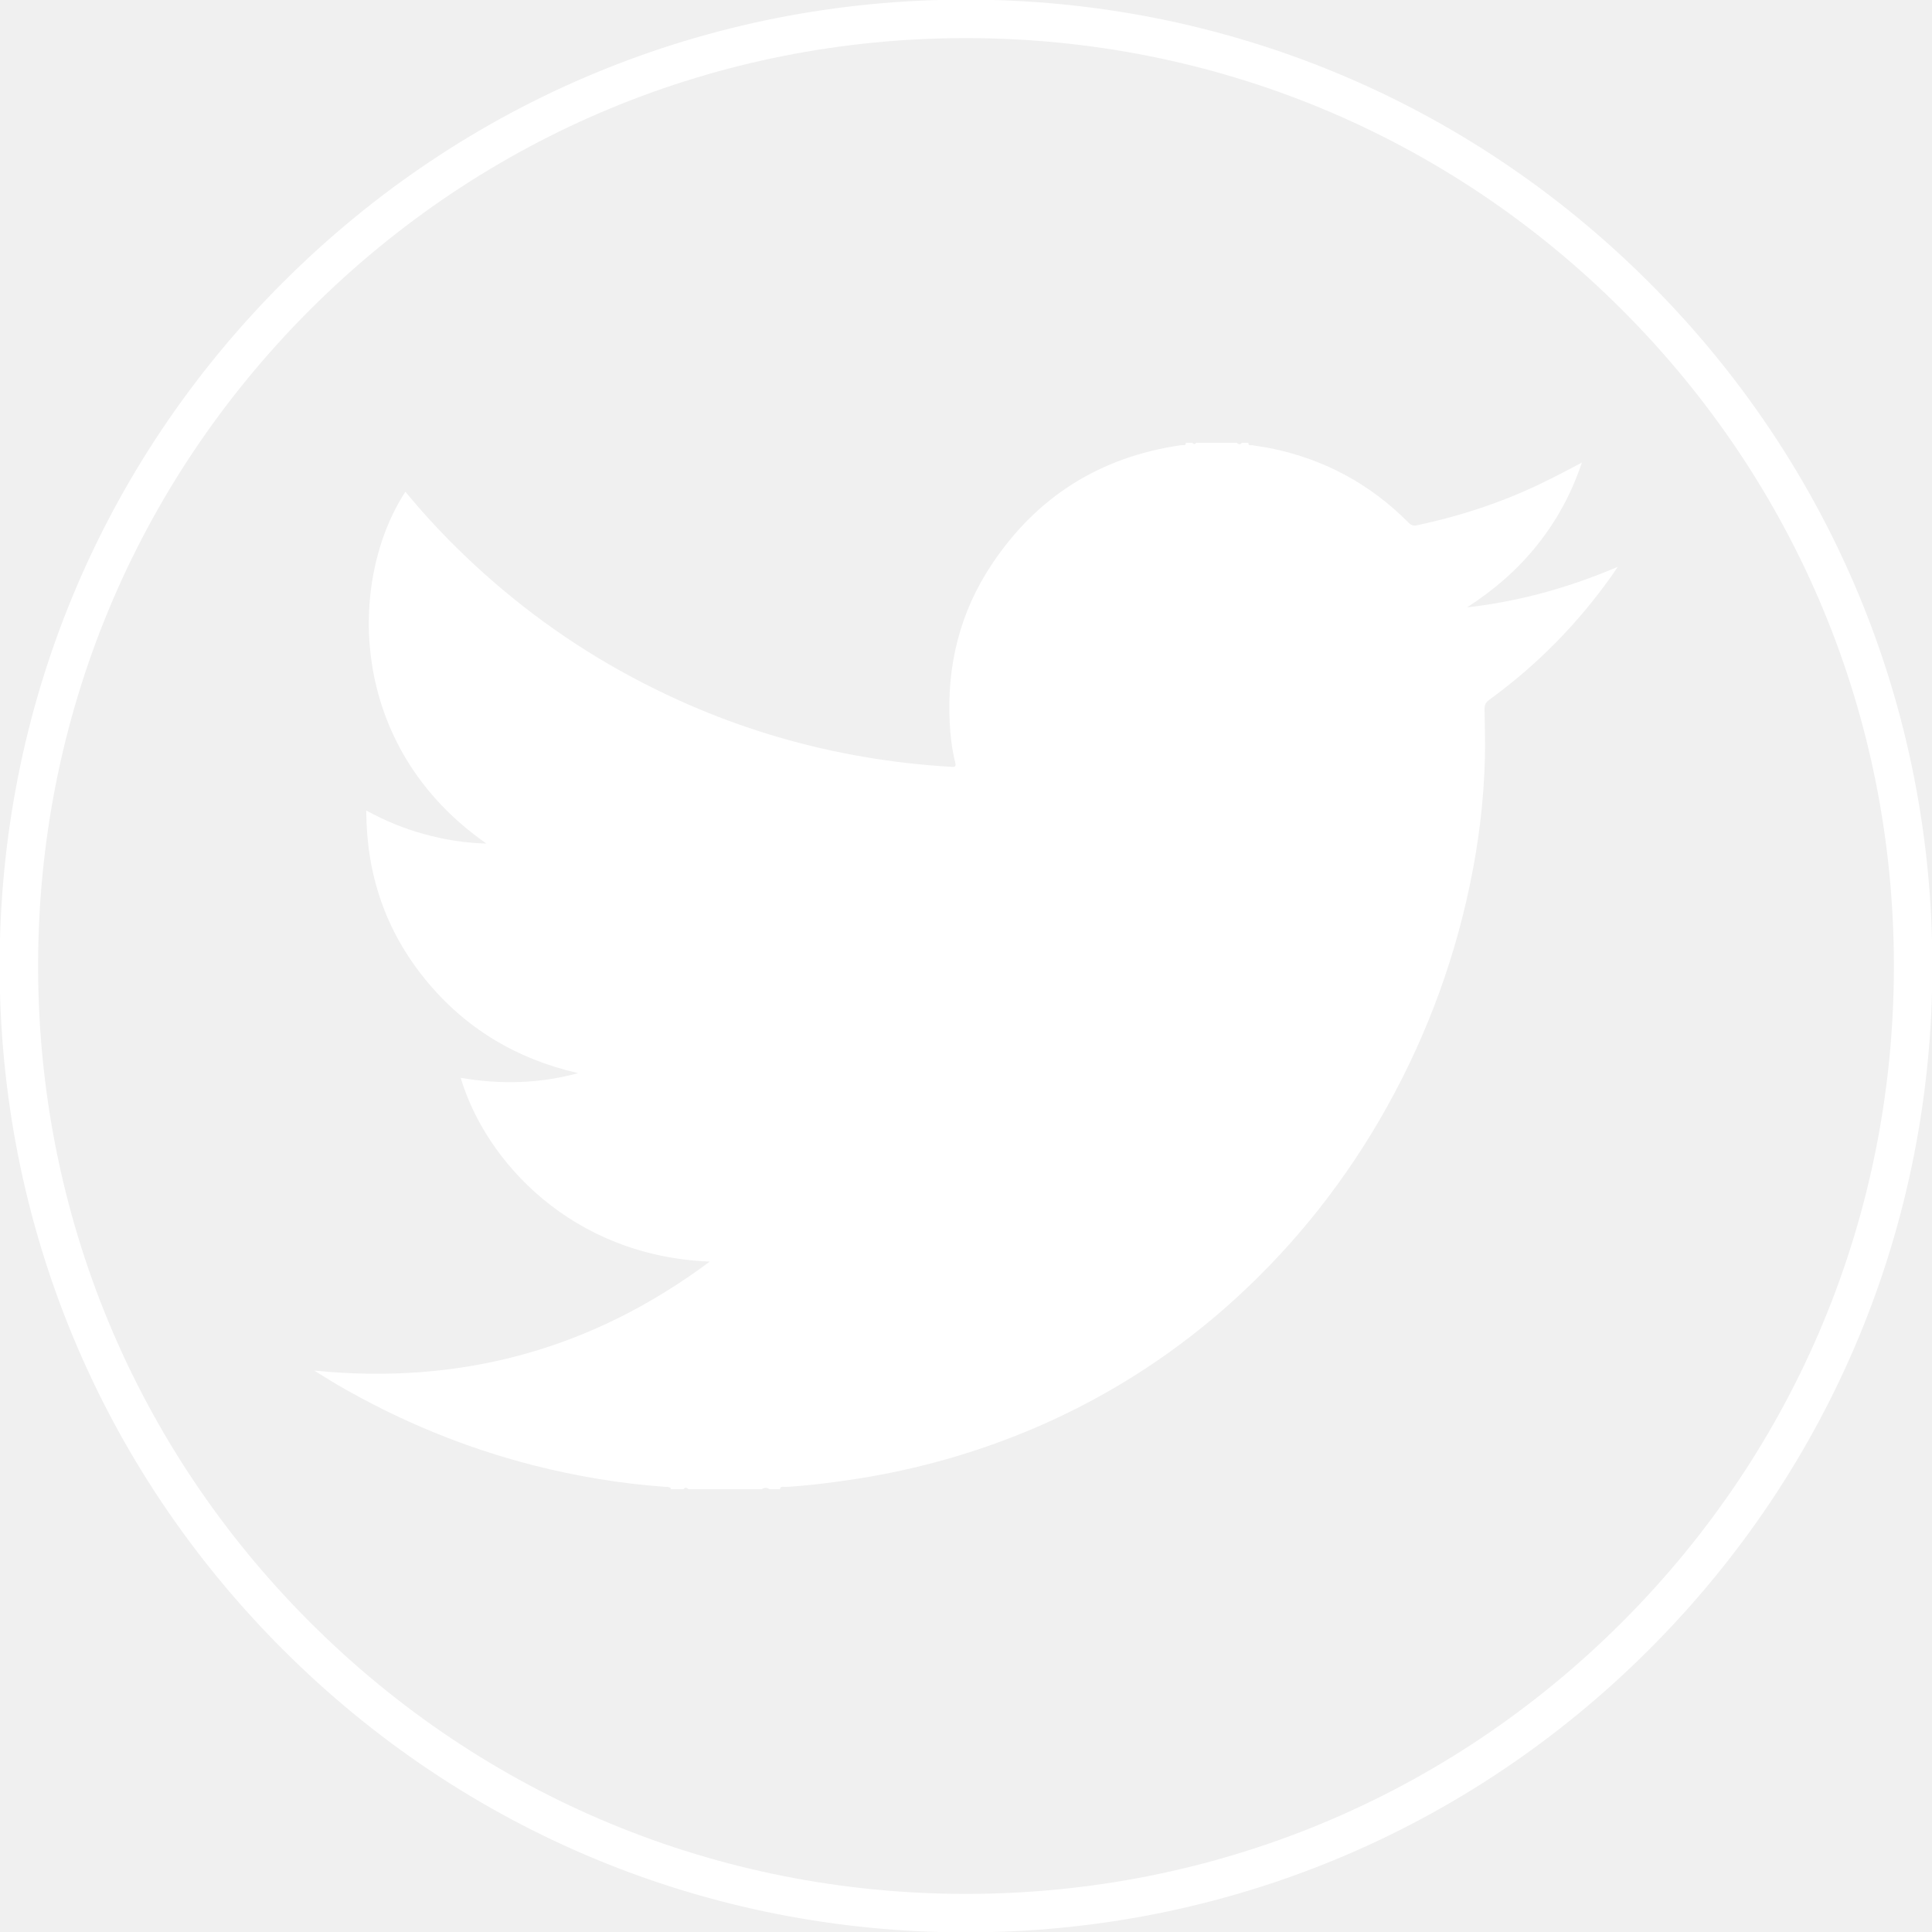
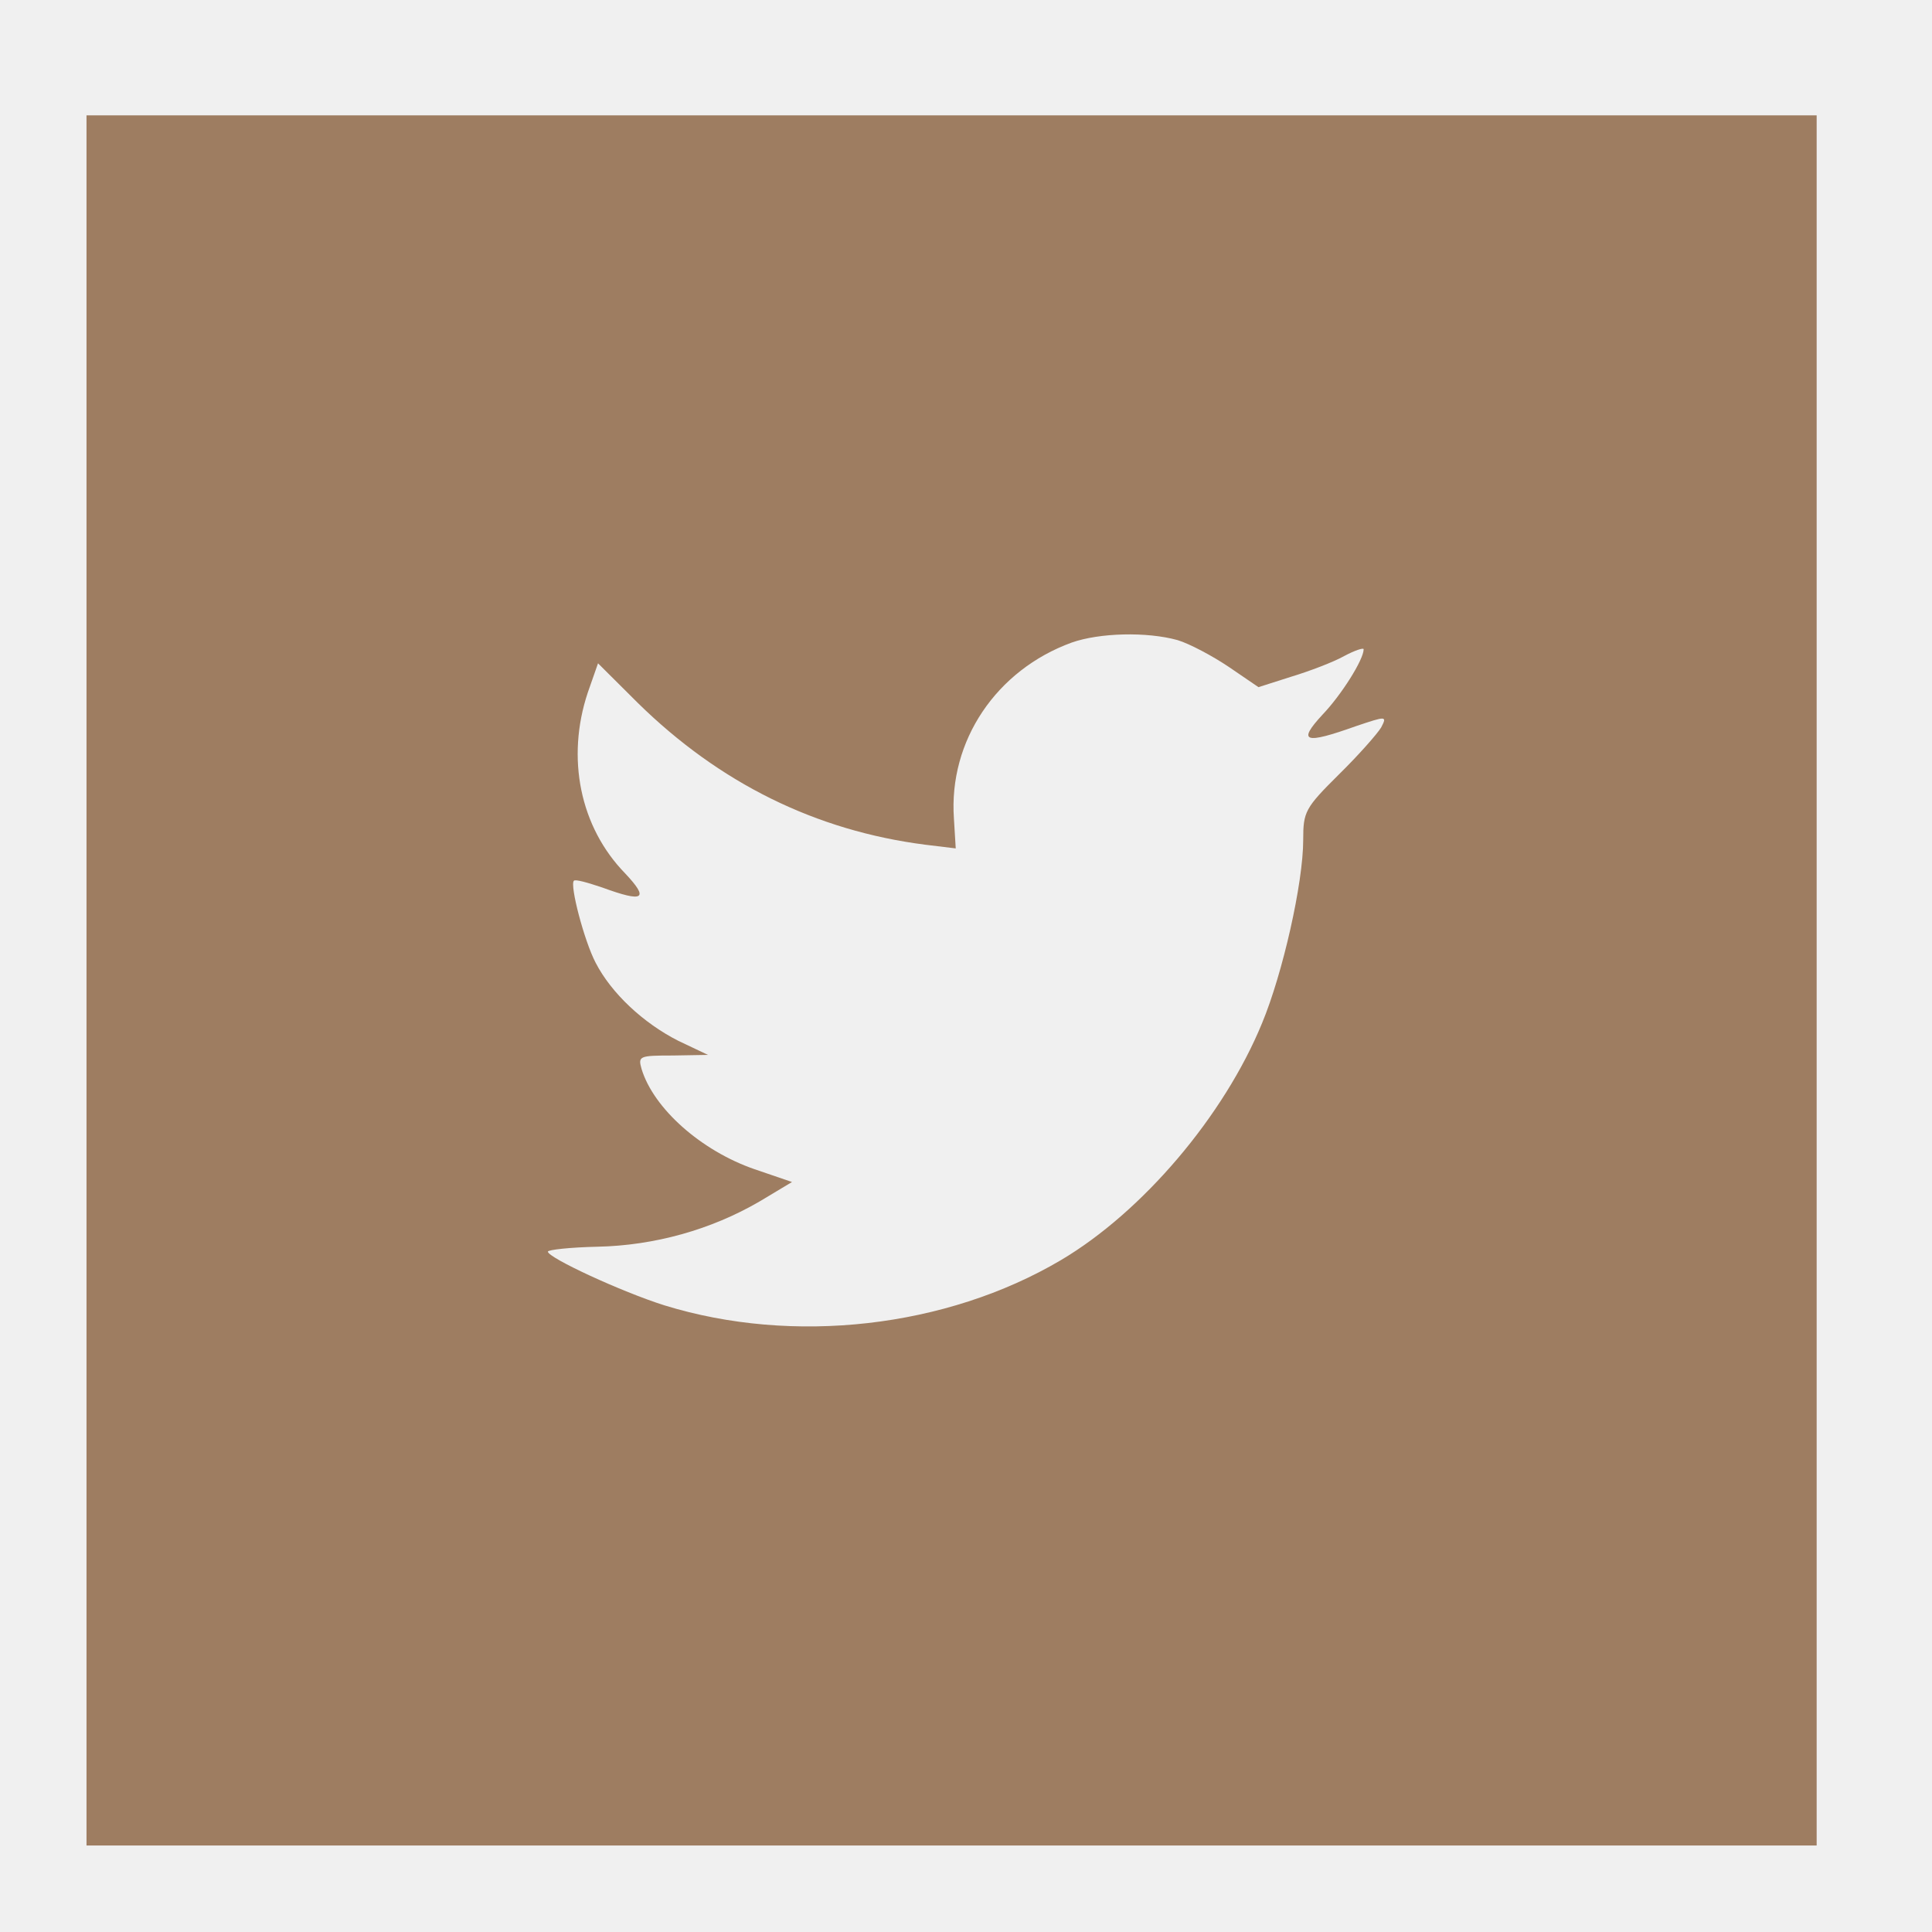
- <svg xmlns="http://www.w3.org/2000/svg" version="1.1" id="Layer_1" x="0px" y="0px" width="512px" height="512px" viewBox="0 0 512 512" enable-background="new 0 0 512 512" xml:space="preserve">
-   <g id="g2996" transform="translate(0.3280015,0.07000866)">
-     <g id="g2987" transform="matrix(0.9804687,0,0,0.9804687,4.993596,4.998635)">
-       <g id="path2989">
-         <path fill="#FFFFFF" d="M255.672,517.131c-69.769,0-135.363-27.169-184.697-76.504C21.641,391.292-5.529,325.699-5.529,255.93     c0-69.769,27.17-135.363,76.504-184.697S185.903-5.271,255.672-5.271c69.769,0,135.362,27.17,184.697,76.504     c49.335,49.335,76.504,114.928,76.504,184.697c0,69.769-27.169,135.363-76.504,184.697S325.441,517.131,255.672,517.131z      M255.672,5.131c-66.991,0-129.972,26.088-177.342,73.457S4.873,188.939,4.873,255.93S30.961,385.902,78.33,433.272     s110.351,73.457,177.342,73.457c66.991,0,129.972-26.088,177.342-73.457c47.37-47.37,73.457-110.351,73.457-177.342     c0-66.991-26.088-129.972-73.457-177.342C385.644,31.219,322.663,5.131,255.672,5.131z" />
-       </g>
-     </g>
-     <g id="g4124" transform="translate(-1012.328,37.92999)">
-       <g id="g2995">
-         <g id="path12">
-           <path fill="#FFFFFF" d="M1329.027,79.34c3.567,0,7.133,0,10.707,0c0.462,0.438,0.921,0.559,1.38,0c0.578,0,1.159,0,1.728,0      c-0.042,0.927,0.74,0.573,1.134,0.656c1.797,0.336,3.652,0.556,5.428,0.941c13.854,2.941,25.744,9.431,35.705,19.399      c0.671,0.688,1.252,1.109,2.355,0.874c11.899-2.504,23.333-6.319,34.212-11.698c3.117-1.517,6.146-3.16,9.535-4.91      c-2.742,8.172-6.654,15.349-11.851,21.854c-5.228,6.543-11.509,11.953-18.584,16.509c13.734-1.563,26.841-5.16,39.952-10.755      c-0.741,1.074-1.14,1.677-1.566,2.302c-9.005,12.727-19.814,23.735-32.504,32.948c-0.949,0.69-1.259,1.413-1.241,2.522      c0.052,4.321,0.226,8.642,0.097,12.946c-0.289,11.363-1.669,22.558-4.003,33.655c-4.62,22.072-12.655,42.918-24.064,62.472      c-11.005,18.793-24.661,35.455-41.133,49.875c-15.016,13.1-31.714,23.623-50.119,31.506      c-15.239,6.489-31.072,10.994-47.487,13.519c-6.153,0.957-12.313,1.729-18.504,2.103c-0.494,0.03-1.335-0.371-1.515,0.604      c-0.918,0-1.84,0-2.758,0c-0.69-0.522-1.396-0.438-2.087,0c-6.452,0-12.905,0-19.364,0c-0.462-0.438-0.921-0.56-1.38,0      c-1.149,0-2.314,0-3.465,0c0.025-0.052,0.077-0.103,0.109-0.138c0.026-0.03,0.068-0.133,0.068-0.133      c-0.546-0.423-1.208-0.336-1.82-0.388c-11.724-0.84-23.275-2.809-34.646-5.684c-18.167-4.656-35.33-11.732-51.51-21.097      c-2.07-1.194-4.096-2.505-6.564-4c39.015,3.883,73.657-5.668,104.826-28.883c-36.64-1.465-59.439-26.646-66.011-48.703      c10.479,1.797,20.825,1.563,31.124-1.242c-16.379-3.75-29.99-11.922-40.521-24.85c-10.556-12.979-15.576-27.84-15.631-44.754      c5.075,2.776,10.09,4.827,15.342,6.254c5.304,1.465,10.684,2.354,16.507,2.508c-37.143-25.873-36.639-70.037-21.47-93.238      c4.23,5.146,8.709,10.039,13.425,14.696c12.974,12.81,27.41,23.753,43.377,32.679c27.32,15.248,56.662,23.705,87.973,25.537      c0.918,0.066,1.189-0.085,0.943-1.109c-0.844-3.414-1.284-6.926-1.47-10.453c-0.793-15.186,2.651-29.339,11.124-42.065      c11.927-17.938,28.713-28.545,50.296-31.637c0.382-0.052,1.162,0.284,1.146-0.624c0.562,0,1.147,0,1.727,0      C1328.329,79.778,1328.668,79.778,1329.027,79.34L1329.027,79.34z" />
-         </g>
-       </g>
-       <g id="Layer_1_1_-8">
- 		</g>
-     </g>
-   </g>
-   <g id="Layer_1_1_">
- </g>
+ <svg xmlns="http://www.w3.org/2000/svg" version="1.1" id="Layer_1" x="0px" y="0px" width="67px" height="67px" viewBox="0 0 67 67" enable-background="new 0 0 67 67" xml:space="preserve">
+   <path fill="#9E7D61" d="M37.167,22.283c-2.619,0.953-4.274,3.411-4.086,6.101l0.063,1.038l-1.048-0.127  c-3.813-0.487-7.145-2.139-9.974-4.915l-1.383-1.377l-0.356,1.017c-0.754,2.267-0.272,4.661,1.299,6.271  c0.838,0.89,0.649,1.017-0.796,0.487c-0.503-0.169-0.943-0.296-0.985-0.233c-0.146,0.149,0.356,2.076,0.754,2.839  c0.545,1.06,1.655,2.097,2.871,2.712l1.027,0.487l-1.215,0.021c-1.173,0-1.215,0.021-1.089,0.467  c0.419,1.378,2.074,2.84,3.918,3.476l1.299,0.444l-1.131,0.678c-1.676,0.977-3.646,1.525-5.616,1.566  C19.775,43.256,19,43.341,19,43.405c0,0.211,2.557,1.396,4.044,1.864c4.463,1.377,9.765,0.782,13.746-1.568  c2.829-1.674,5.657-5,6.978-8.221c0.713-1.715,1.426-4.852,1.426-6.354c0-0.975,0.062-1.102,1.236-2.267  c0.691-0.678,1.34-1.419,1.467-1.631c0.209-0.403,0.188-0.403-0.881-0.043c-1.781,0.636-2.033,0.551-1.152-0.402  c0.65-0.678,1.426-1.907,1.426-2.267c0-0.063-0.314,0.042-0.671,0.233c-0.377,0.212-1.216,0.53-1.845,0.72l-1.131,0.361l-1.026-0.7  c-0.566-0.381-1.361-0.805-1.781-0.932C39.766,21.902,38.131,21.944,37.167,22.283z M3,4h60v60H3V4z" />
</svg>
